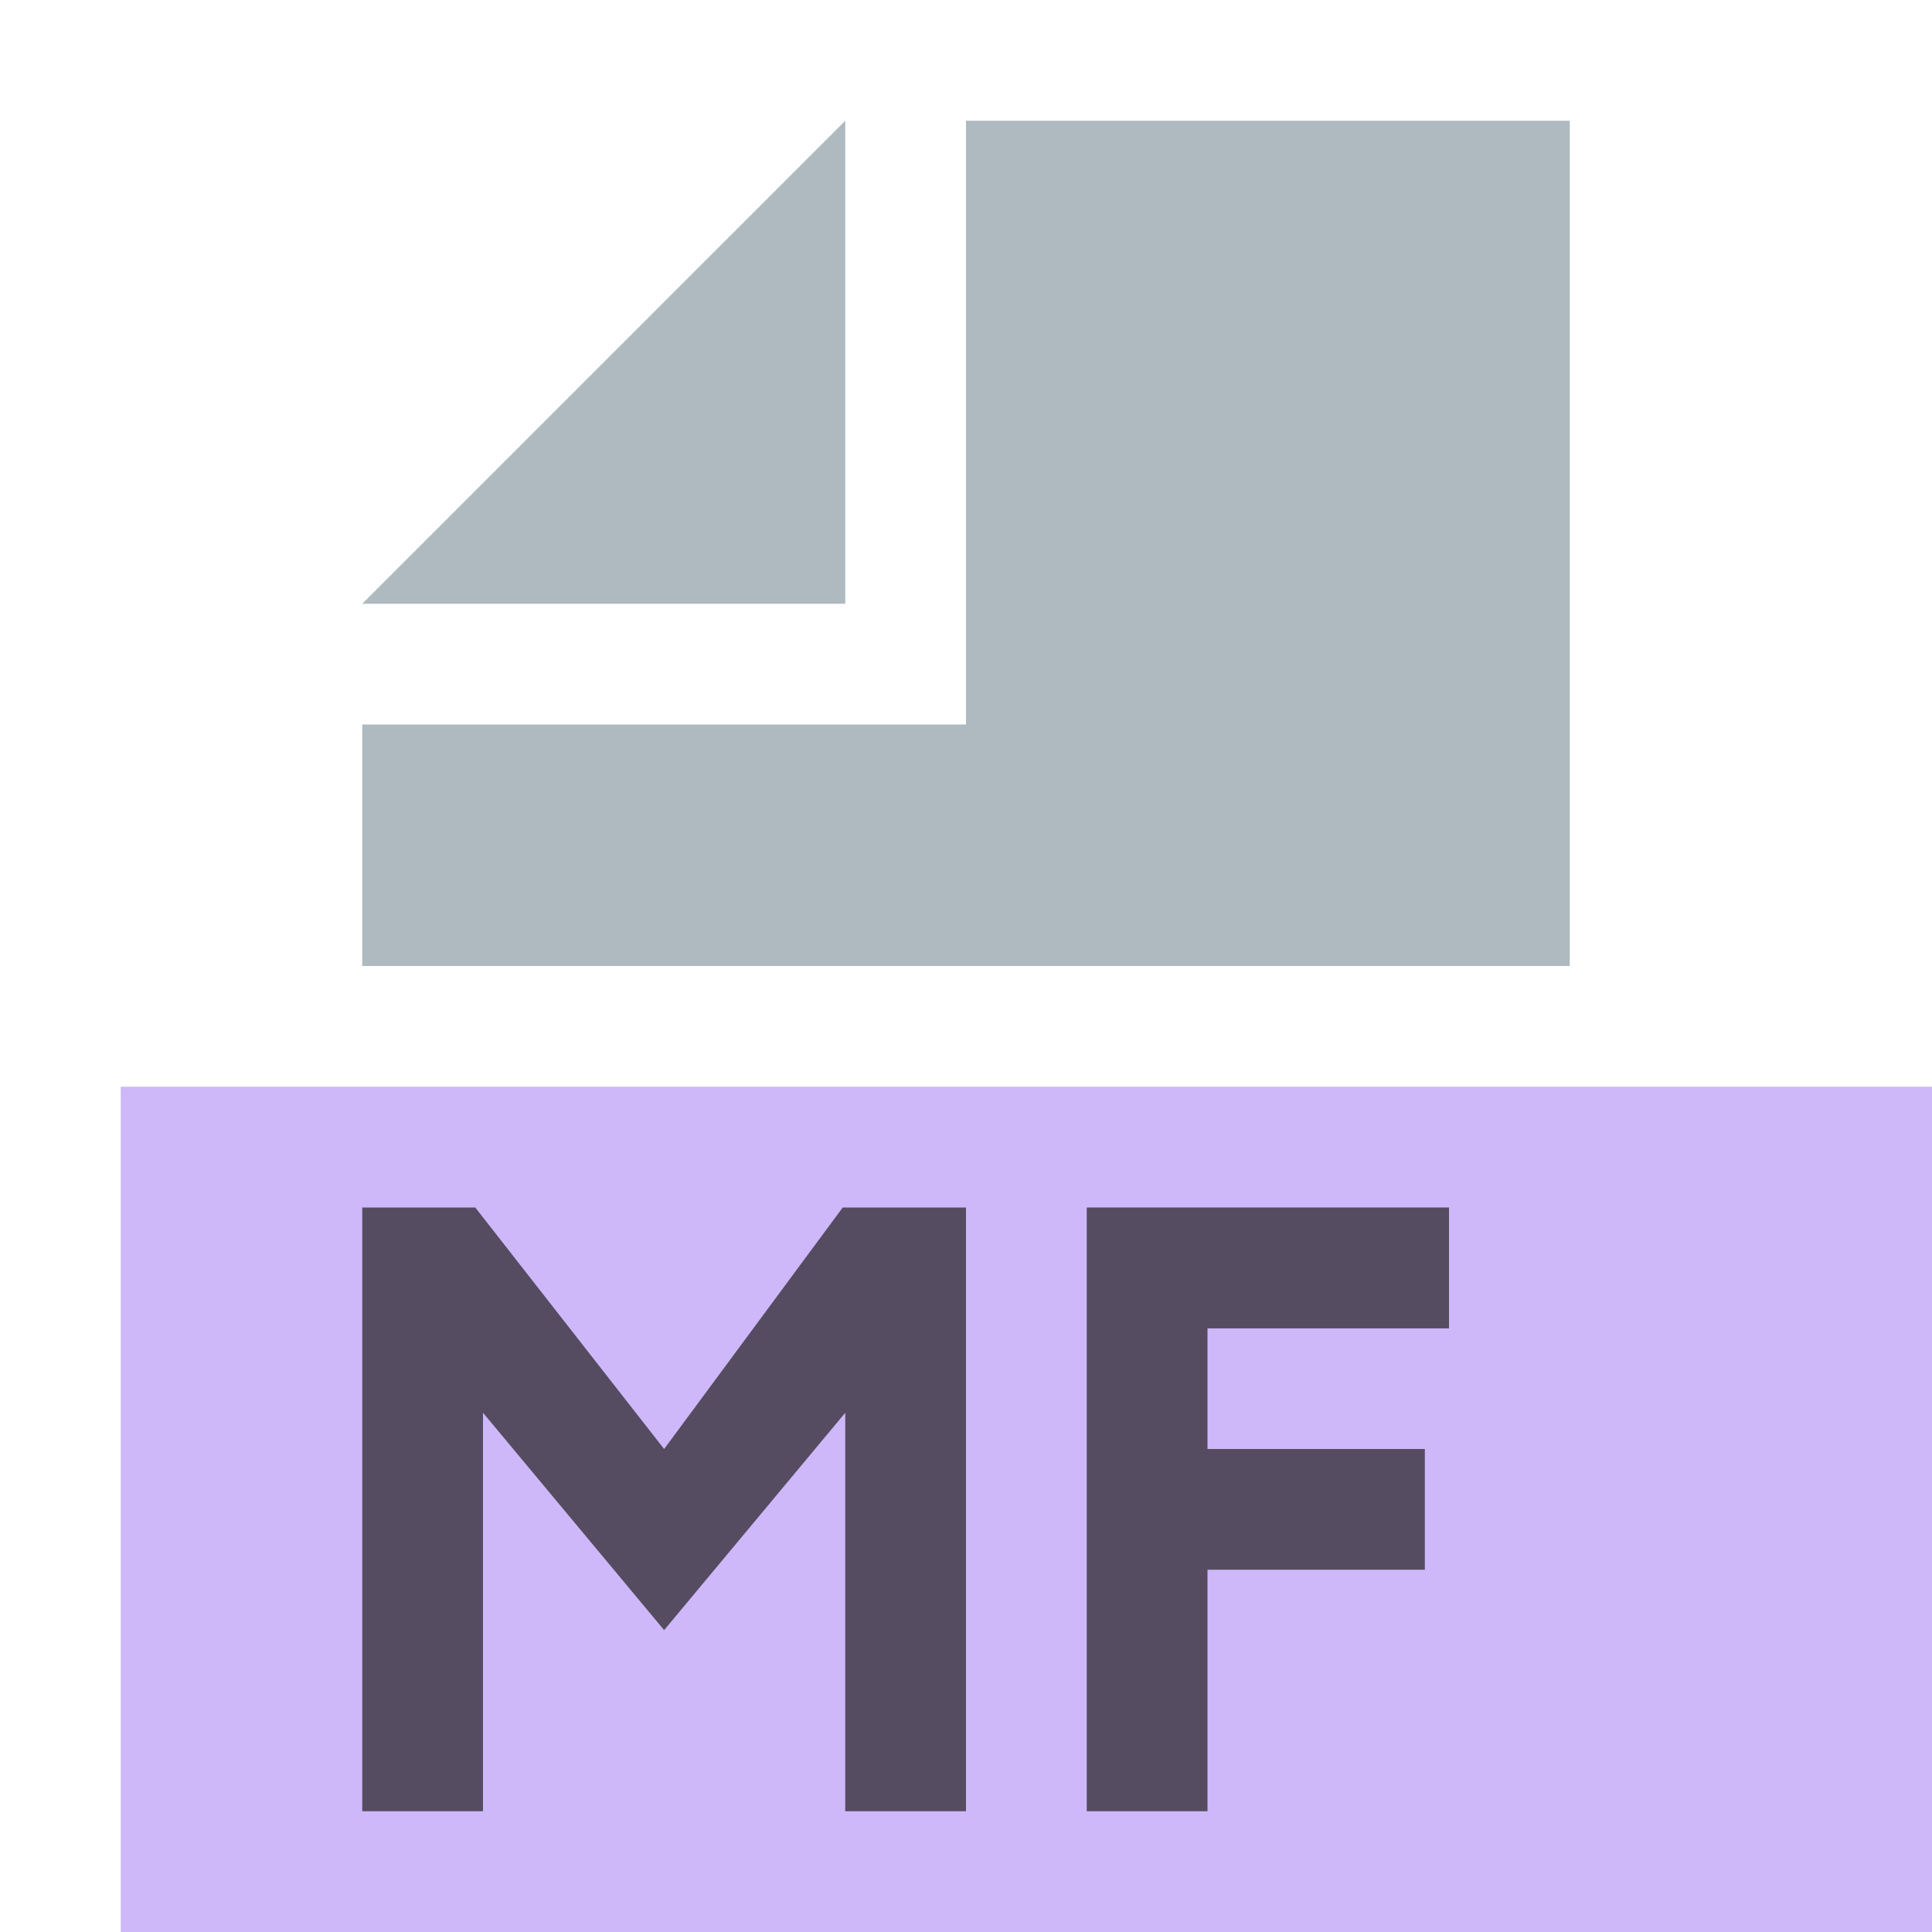
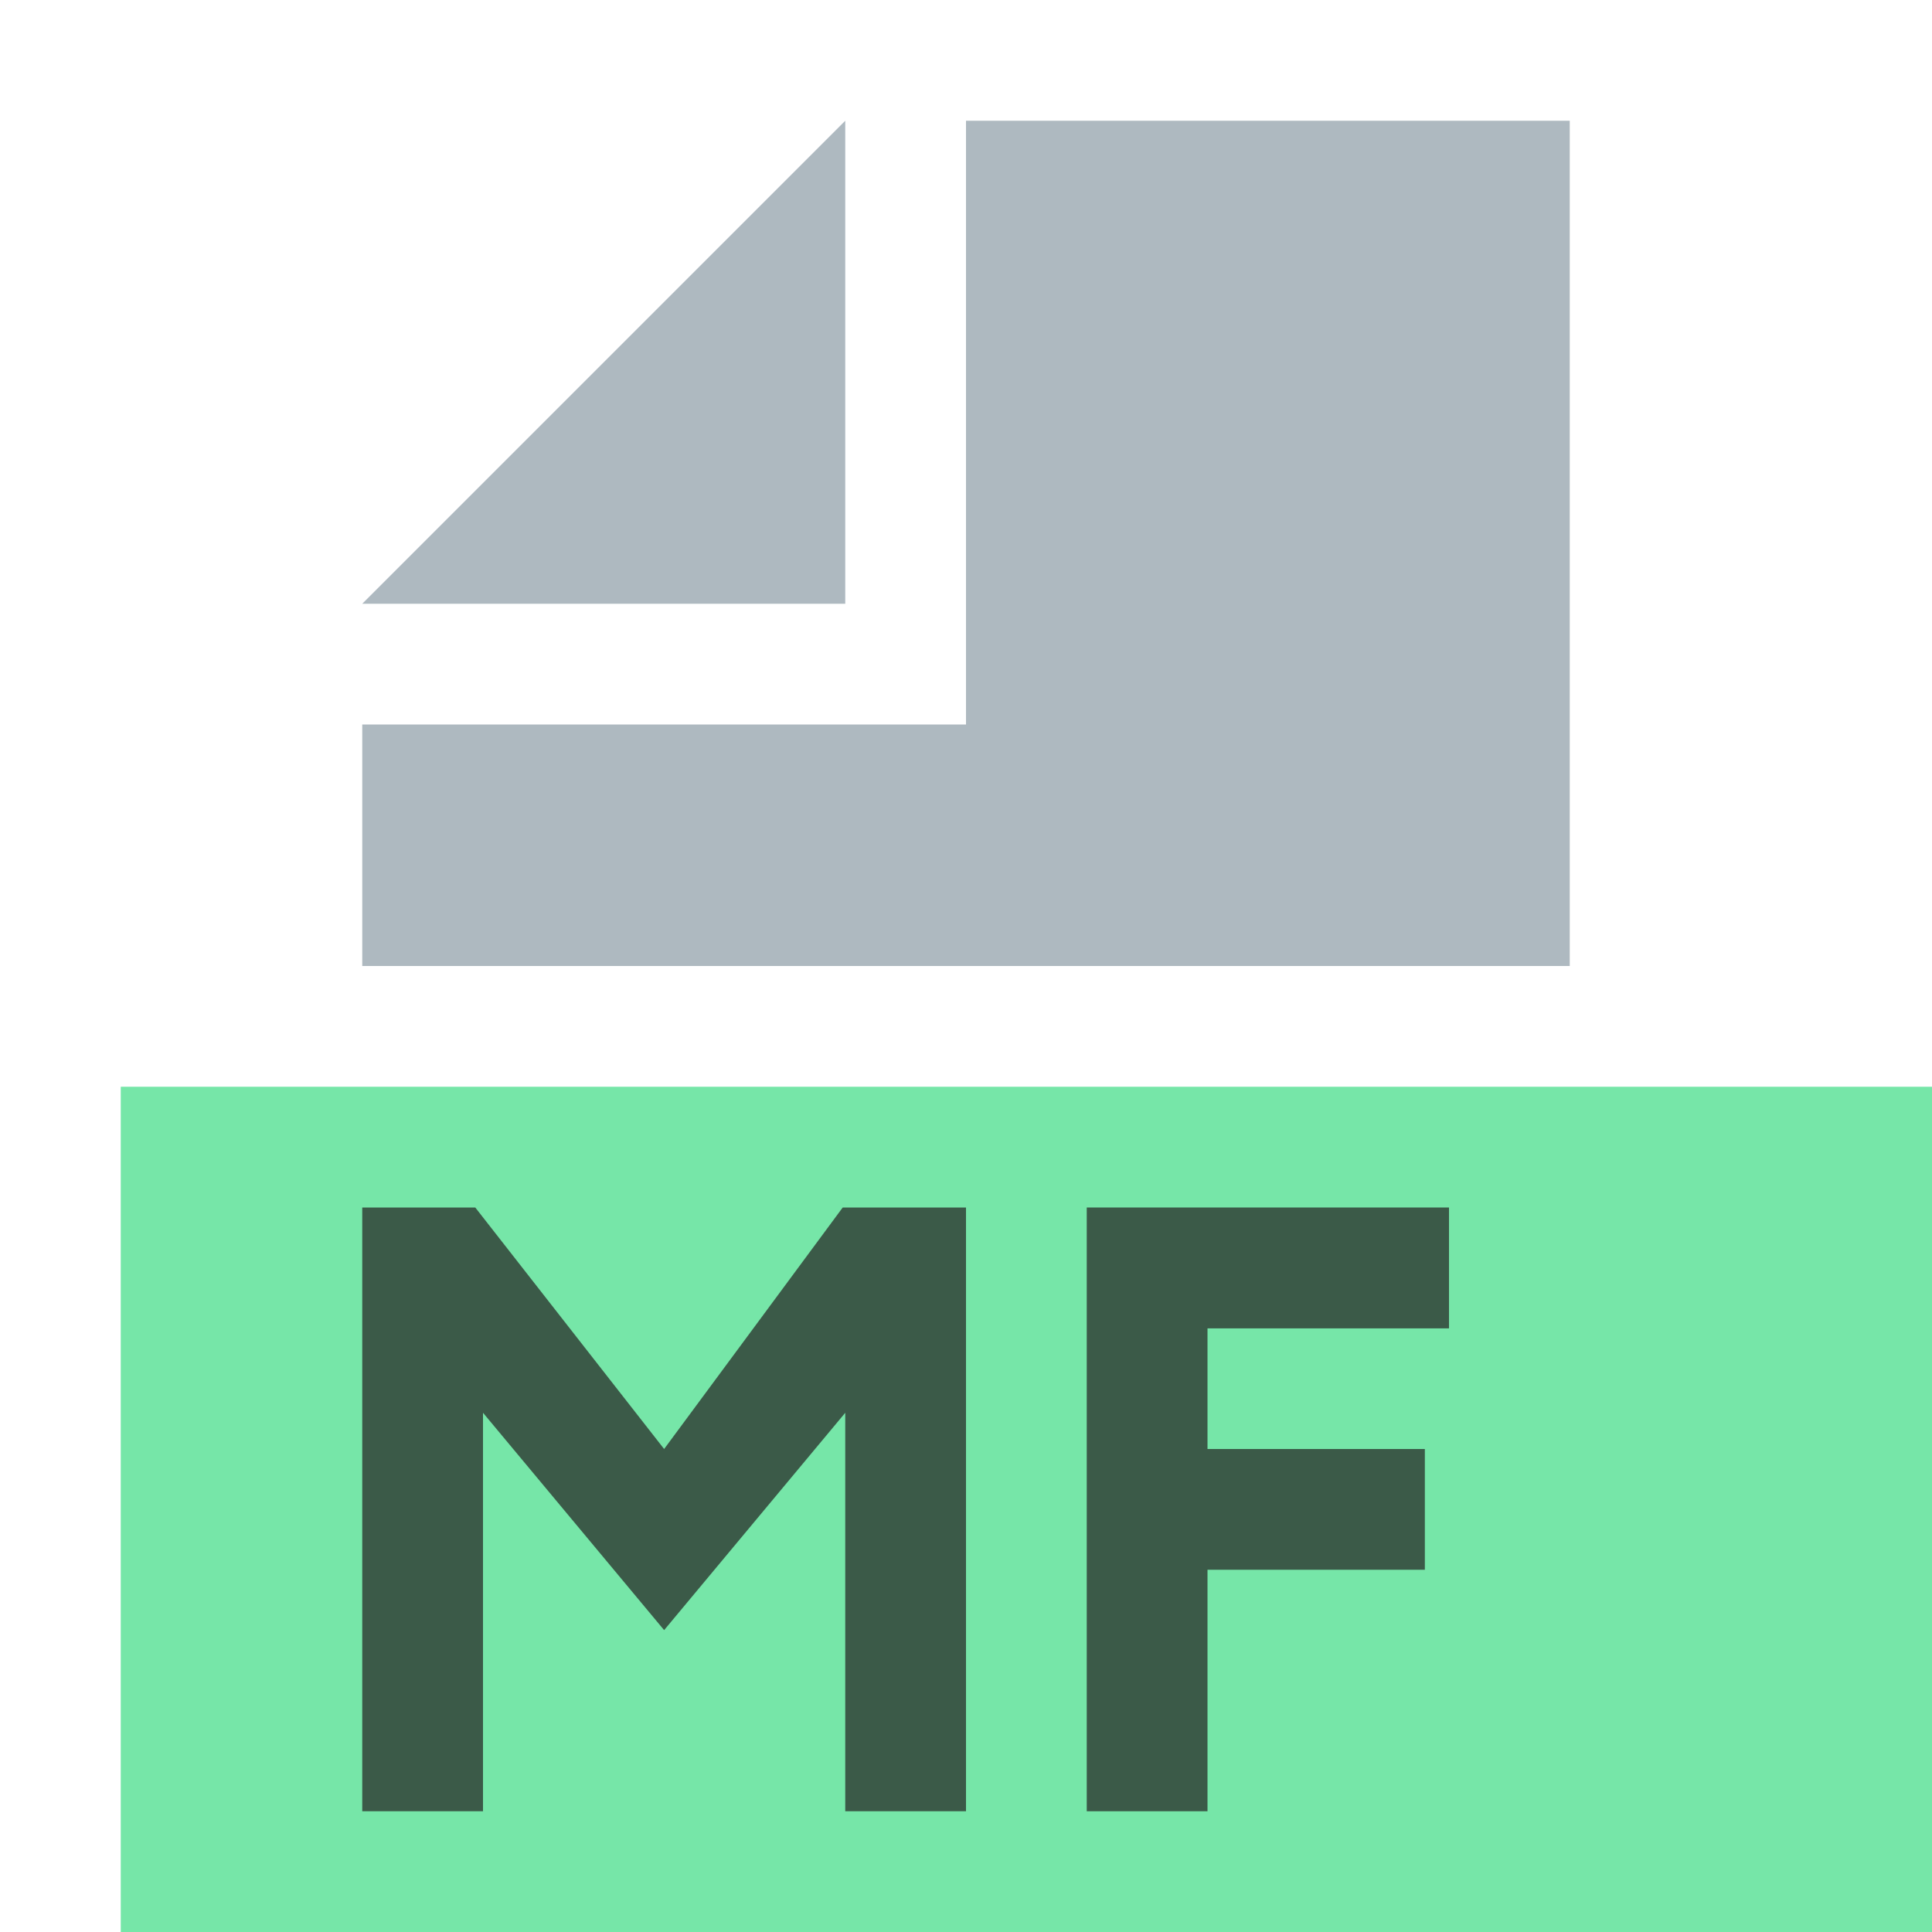
<svg xmlns="http://www.w3.org/2000/svg" width="16" height="16" viewBox="0 0 16 16">
  <g fill="none" fill-rule="evenodd">
-     <polygon fill="#B99BF8" fill-opacity=".7" points="1 16 16 16 16 9 1 9" />
+     <polygon fill="#3DDC84" fill-opacity=".7" points="1 16 16 16 16 9 1 9" />
    <polygon fill="#9AA7B0" fill-opacity=".8" points="7 1 3 5 7 5" />
    <polygon fill="#9AA7B0" fill-opacity=".8" points="8 1 8 6 3 6 3 8 13 8 13 1" />
    <polygon fill="#231F20" fill-opacity=".7" points="0 0 .936 0 2.5 2 3.979 0 5 0 5 5 4 5 4 1.7 2.5 3.5 1 1.7 1 5 0 5" transform="translate(3 10)" />
    <polygon fill="#231F20" fill-opacity=".7" points="1 1.001 3 1.001 3 0 0 0 0 5 1 5 1 3 2.8 3 2.8 2 1 2" transform="translate(9 10)" />
  </g>
</svg>
